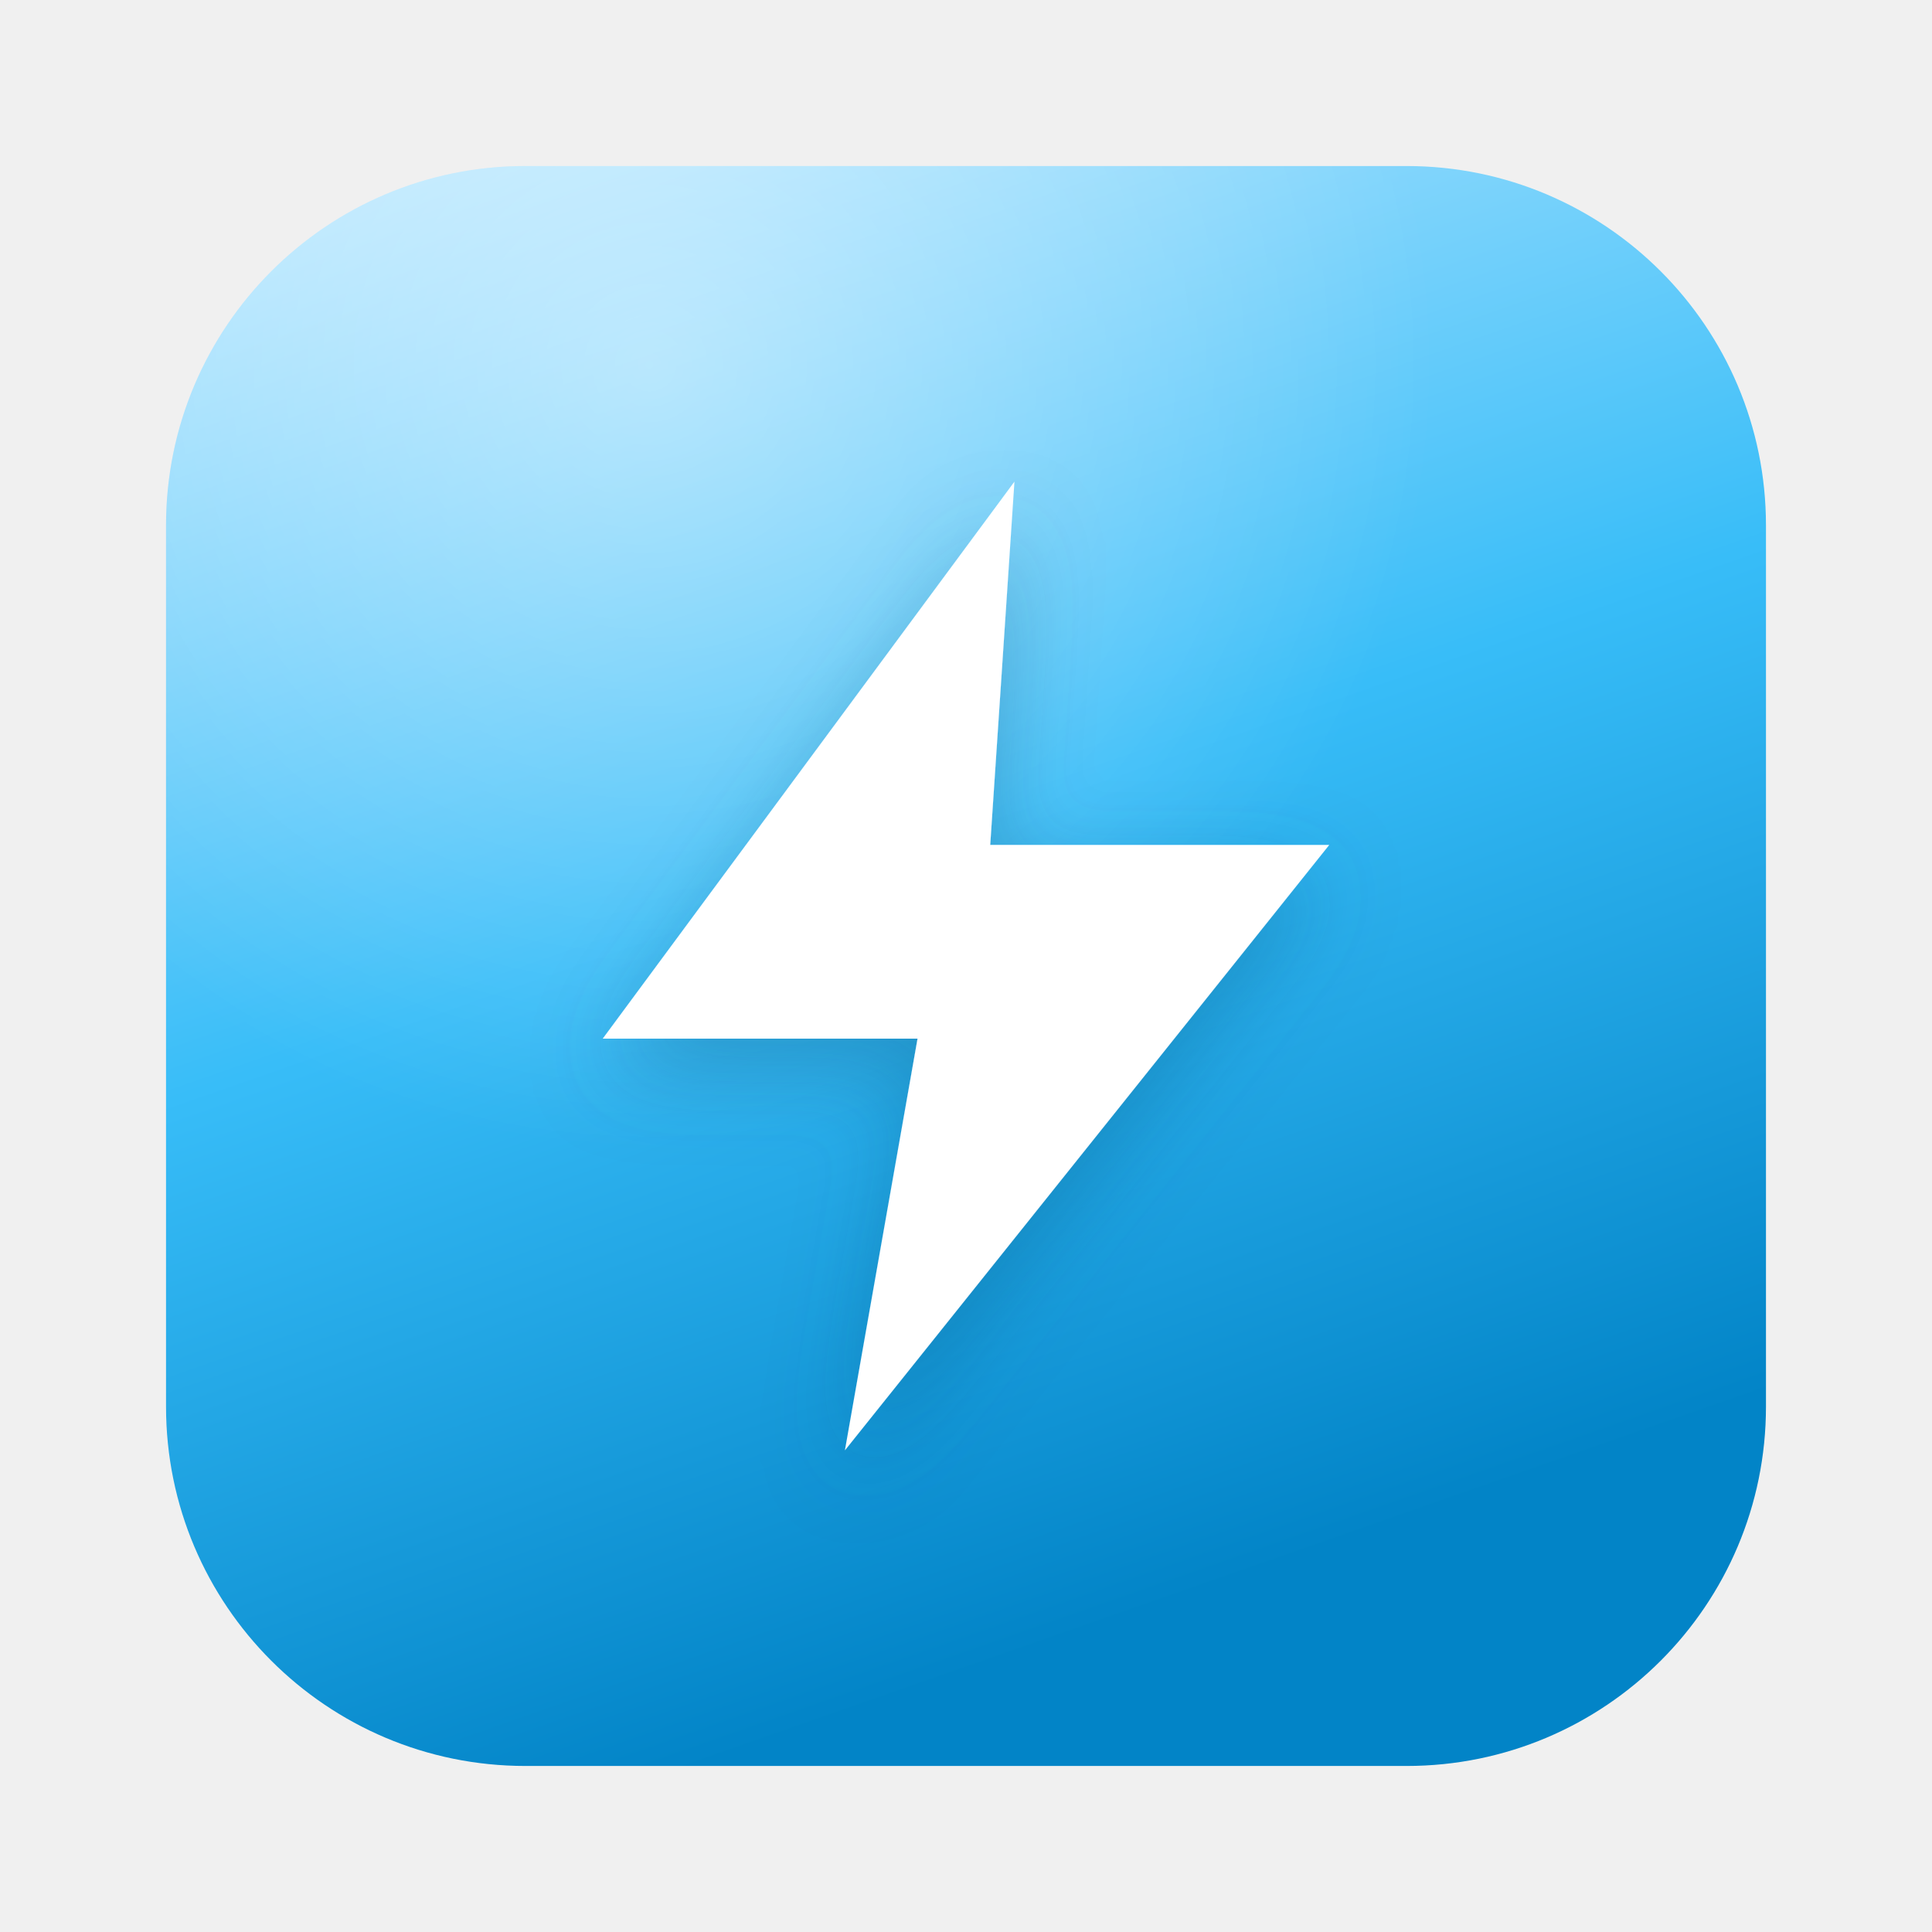
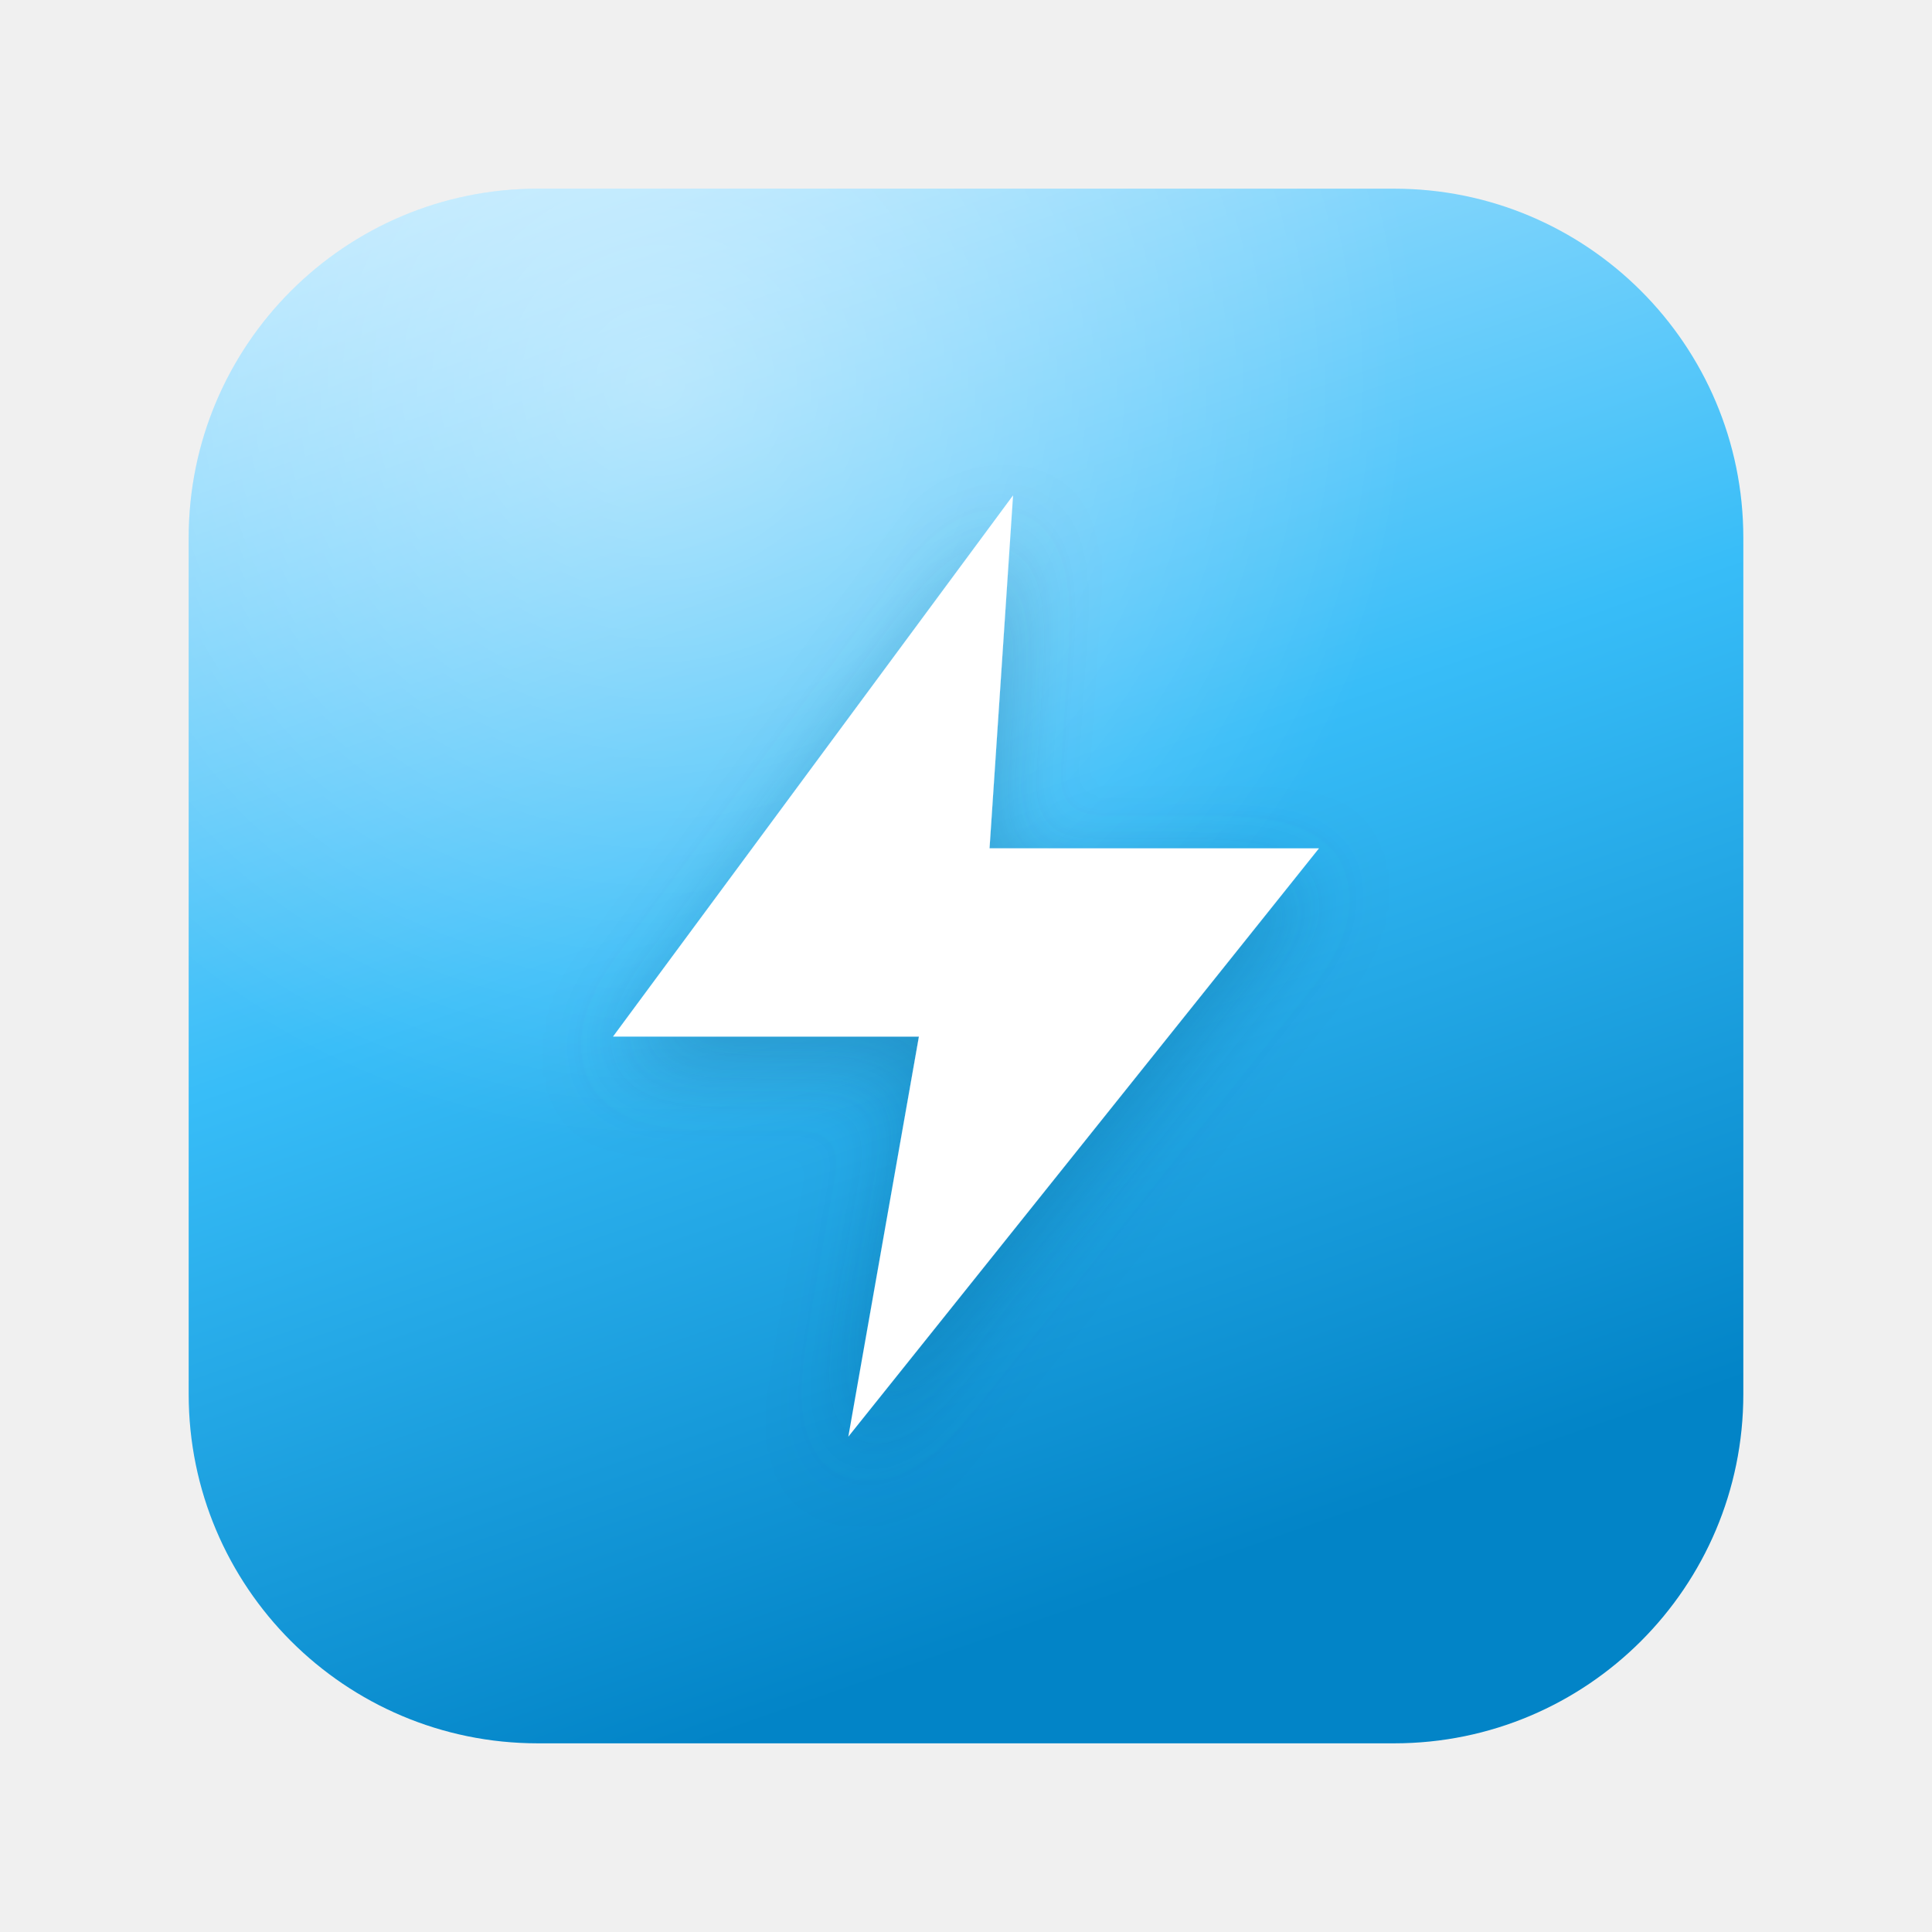
- <svg xmlns="http://www.w3.org/2000/svg" viewBox="0 0 512 512" width="512" height="512">
+ <svg xmlns="http://www.w3.org/2000/svg" viewBox="0 0 1024 1024">
  <defs>
    <linearGradient id="bg" x1="0" y1="0" x2="0.35" y2="1">
      <stop offset="0" stop-color="#BFE9FF" />
      <stop offset="0.52" stop-color="#38BDF8" />
      <stop offset="1" stop-color="#0284C7" />
    </linearGradient>
    <radialGradient id="sheen" cx="0.3" cy="0.12" r="0.9">
      <stop offset="0" stop-color="#FFFFFF" stop-opacity="0.4" />
      <stop offset="0.55" stop-color="#FFFFFF" stop-opacity="0" />
    </radialGradient>
    <filter id="boltShadow" x="-30%" y="-30%" width="160%" height="160%">
      <feDropShadow dx="0" dy="10" stdDeviation="14" flood-color="#075985" flood-opacity="0.35" />
    </filter>
  </defs>
-   <g transform="translate(44 44) scale(0.828125)">
+   <g transform="translate(100 100) scale(1.609375)">
    <rect width="512" height="512" rx="115" fill="url(#bg)" />
    <rect width="512" height="512" rx="115" fill="url(#sheen)" />
    <g filter="url(#boltShadow)">
      <path d="M13 2L4.5 13.5H11L9.5 22L19.5 9.5H12.5L13 2Z" fill="#FFFFFF" transform="translate(256,256) scale(15.5) translate(-12,-12)" />
    </g>
  </g>
</svg>
